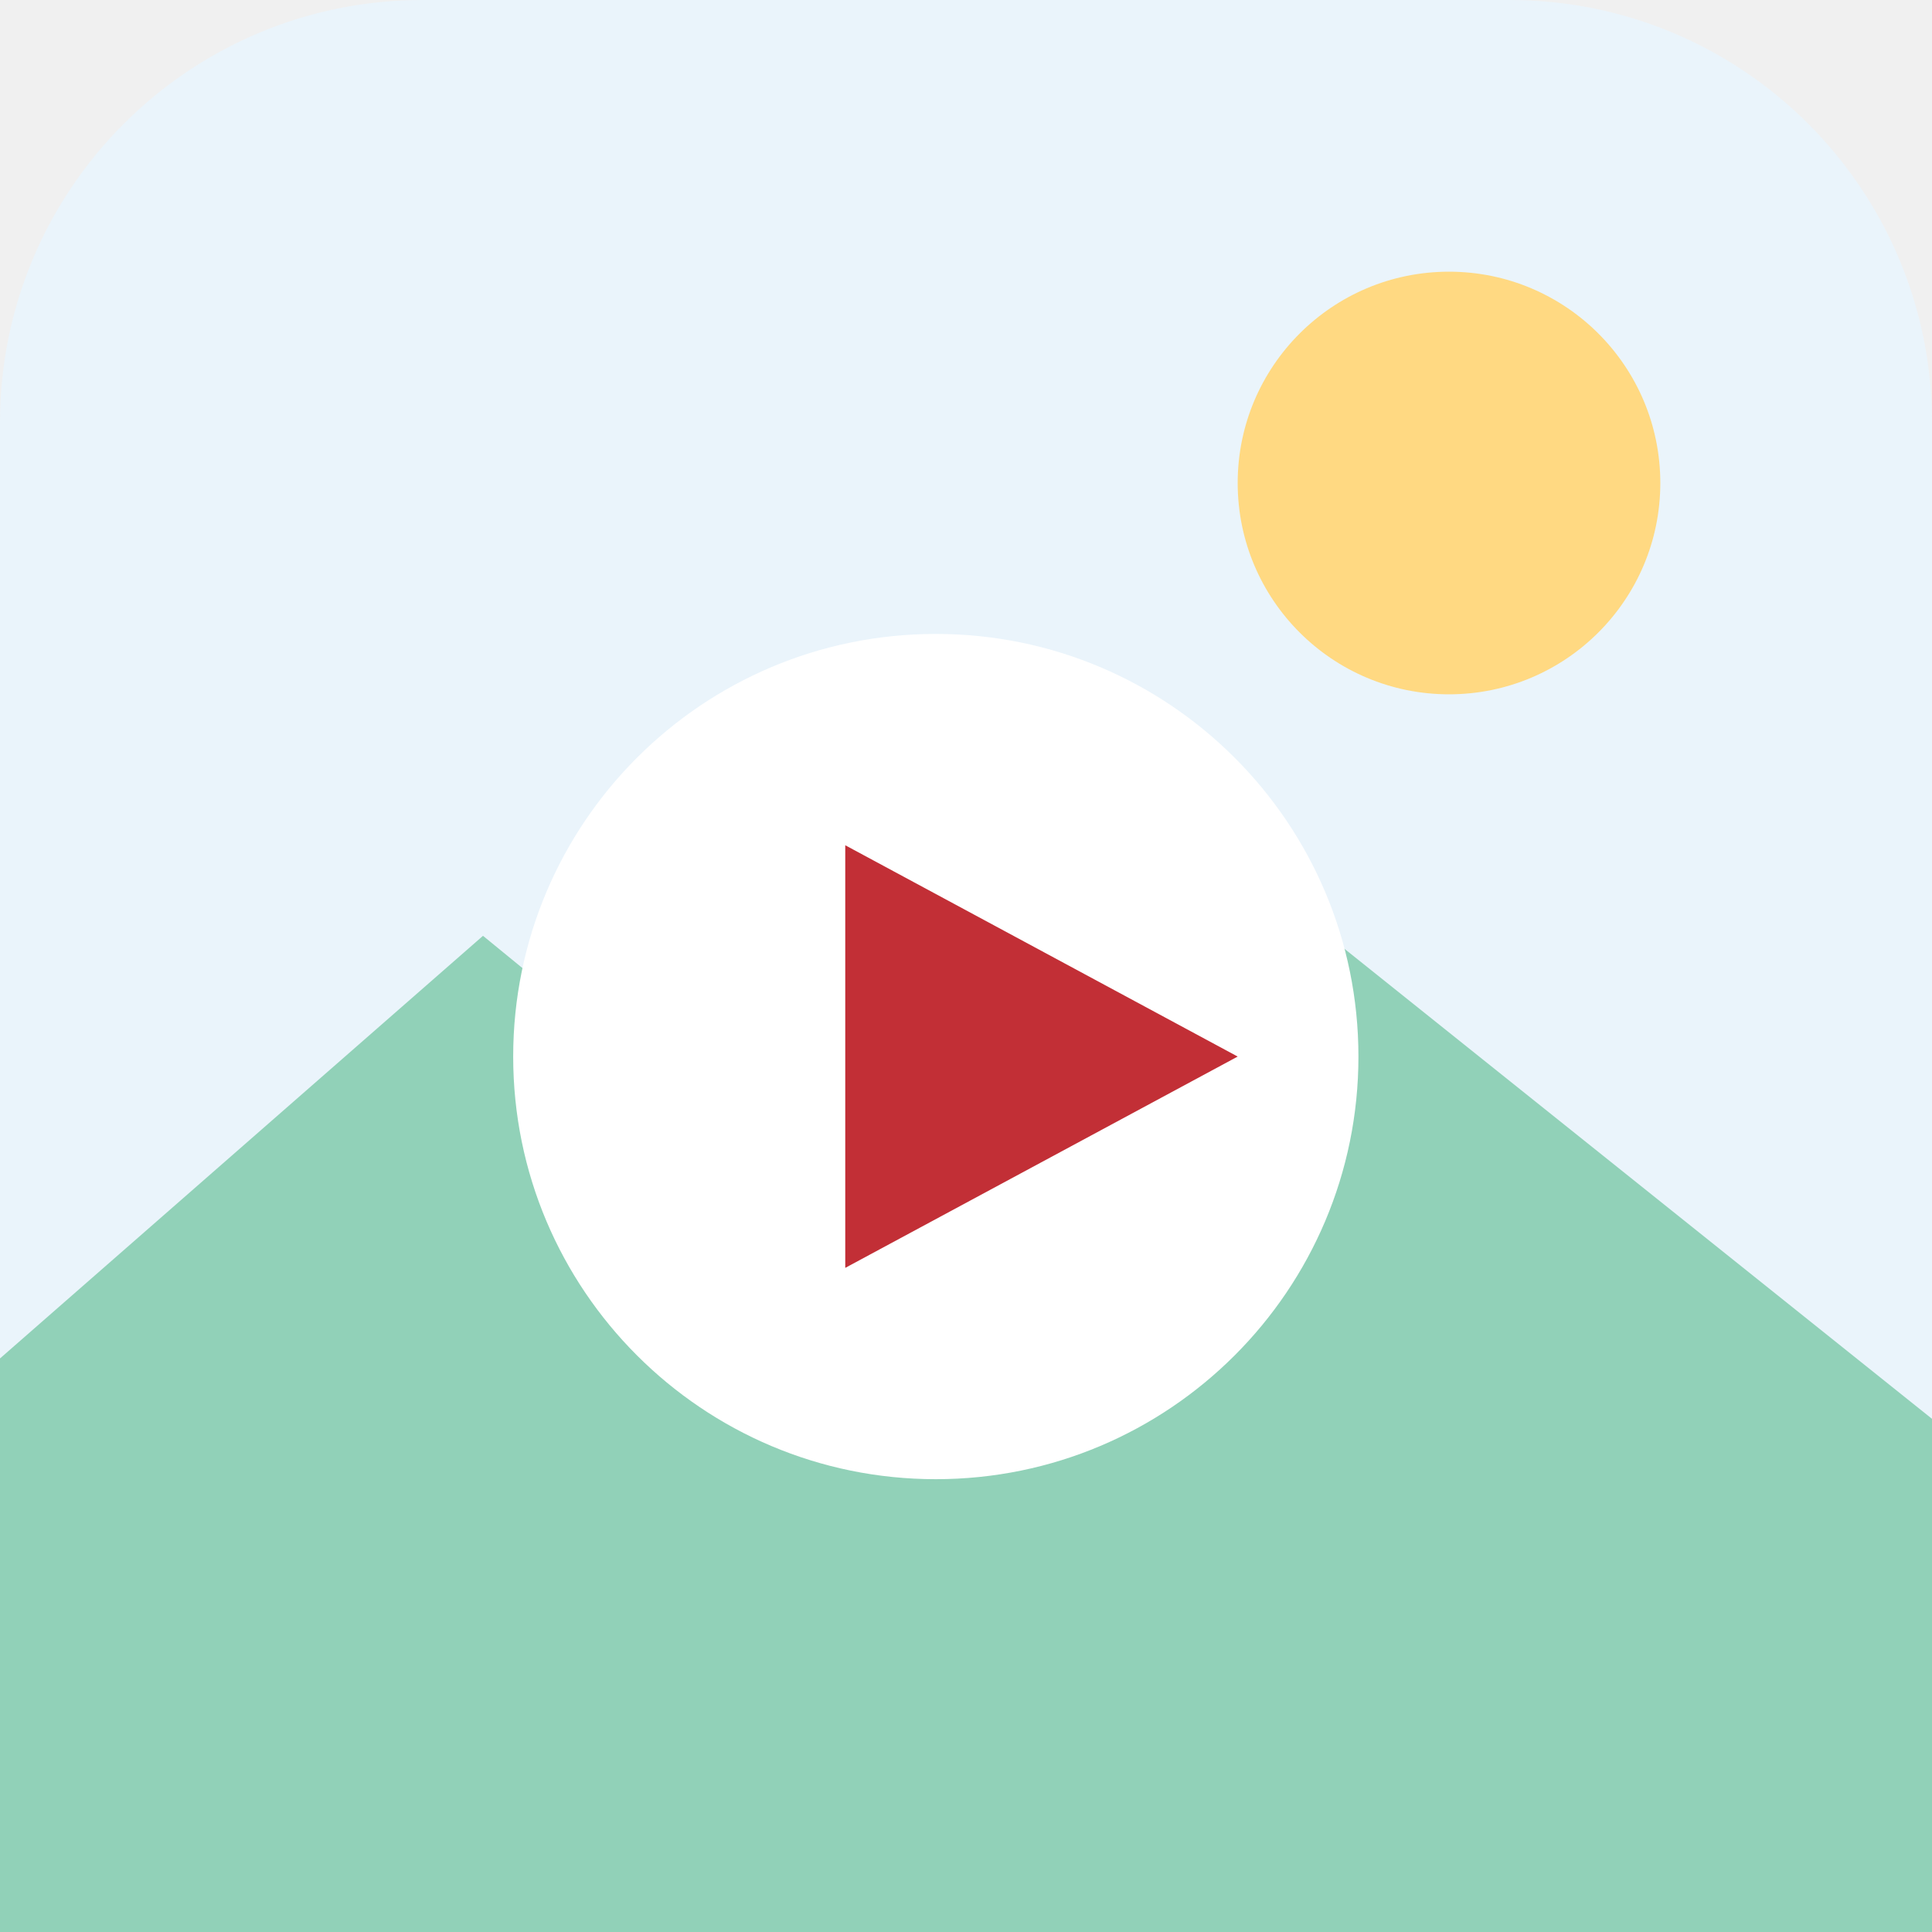
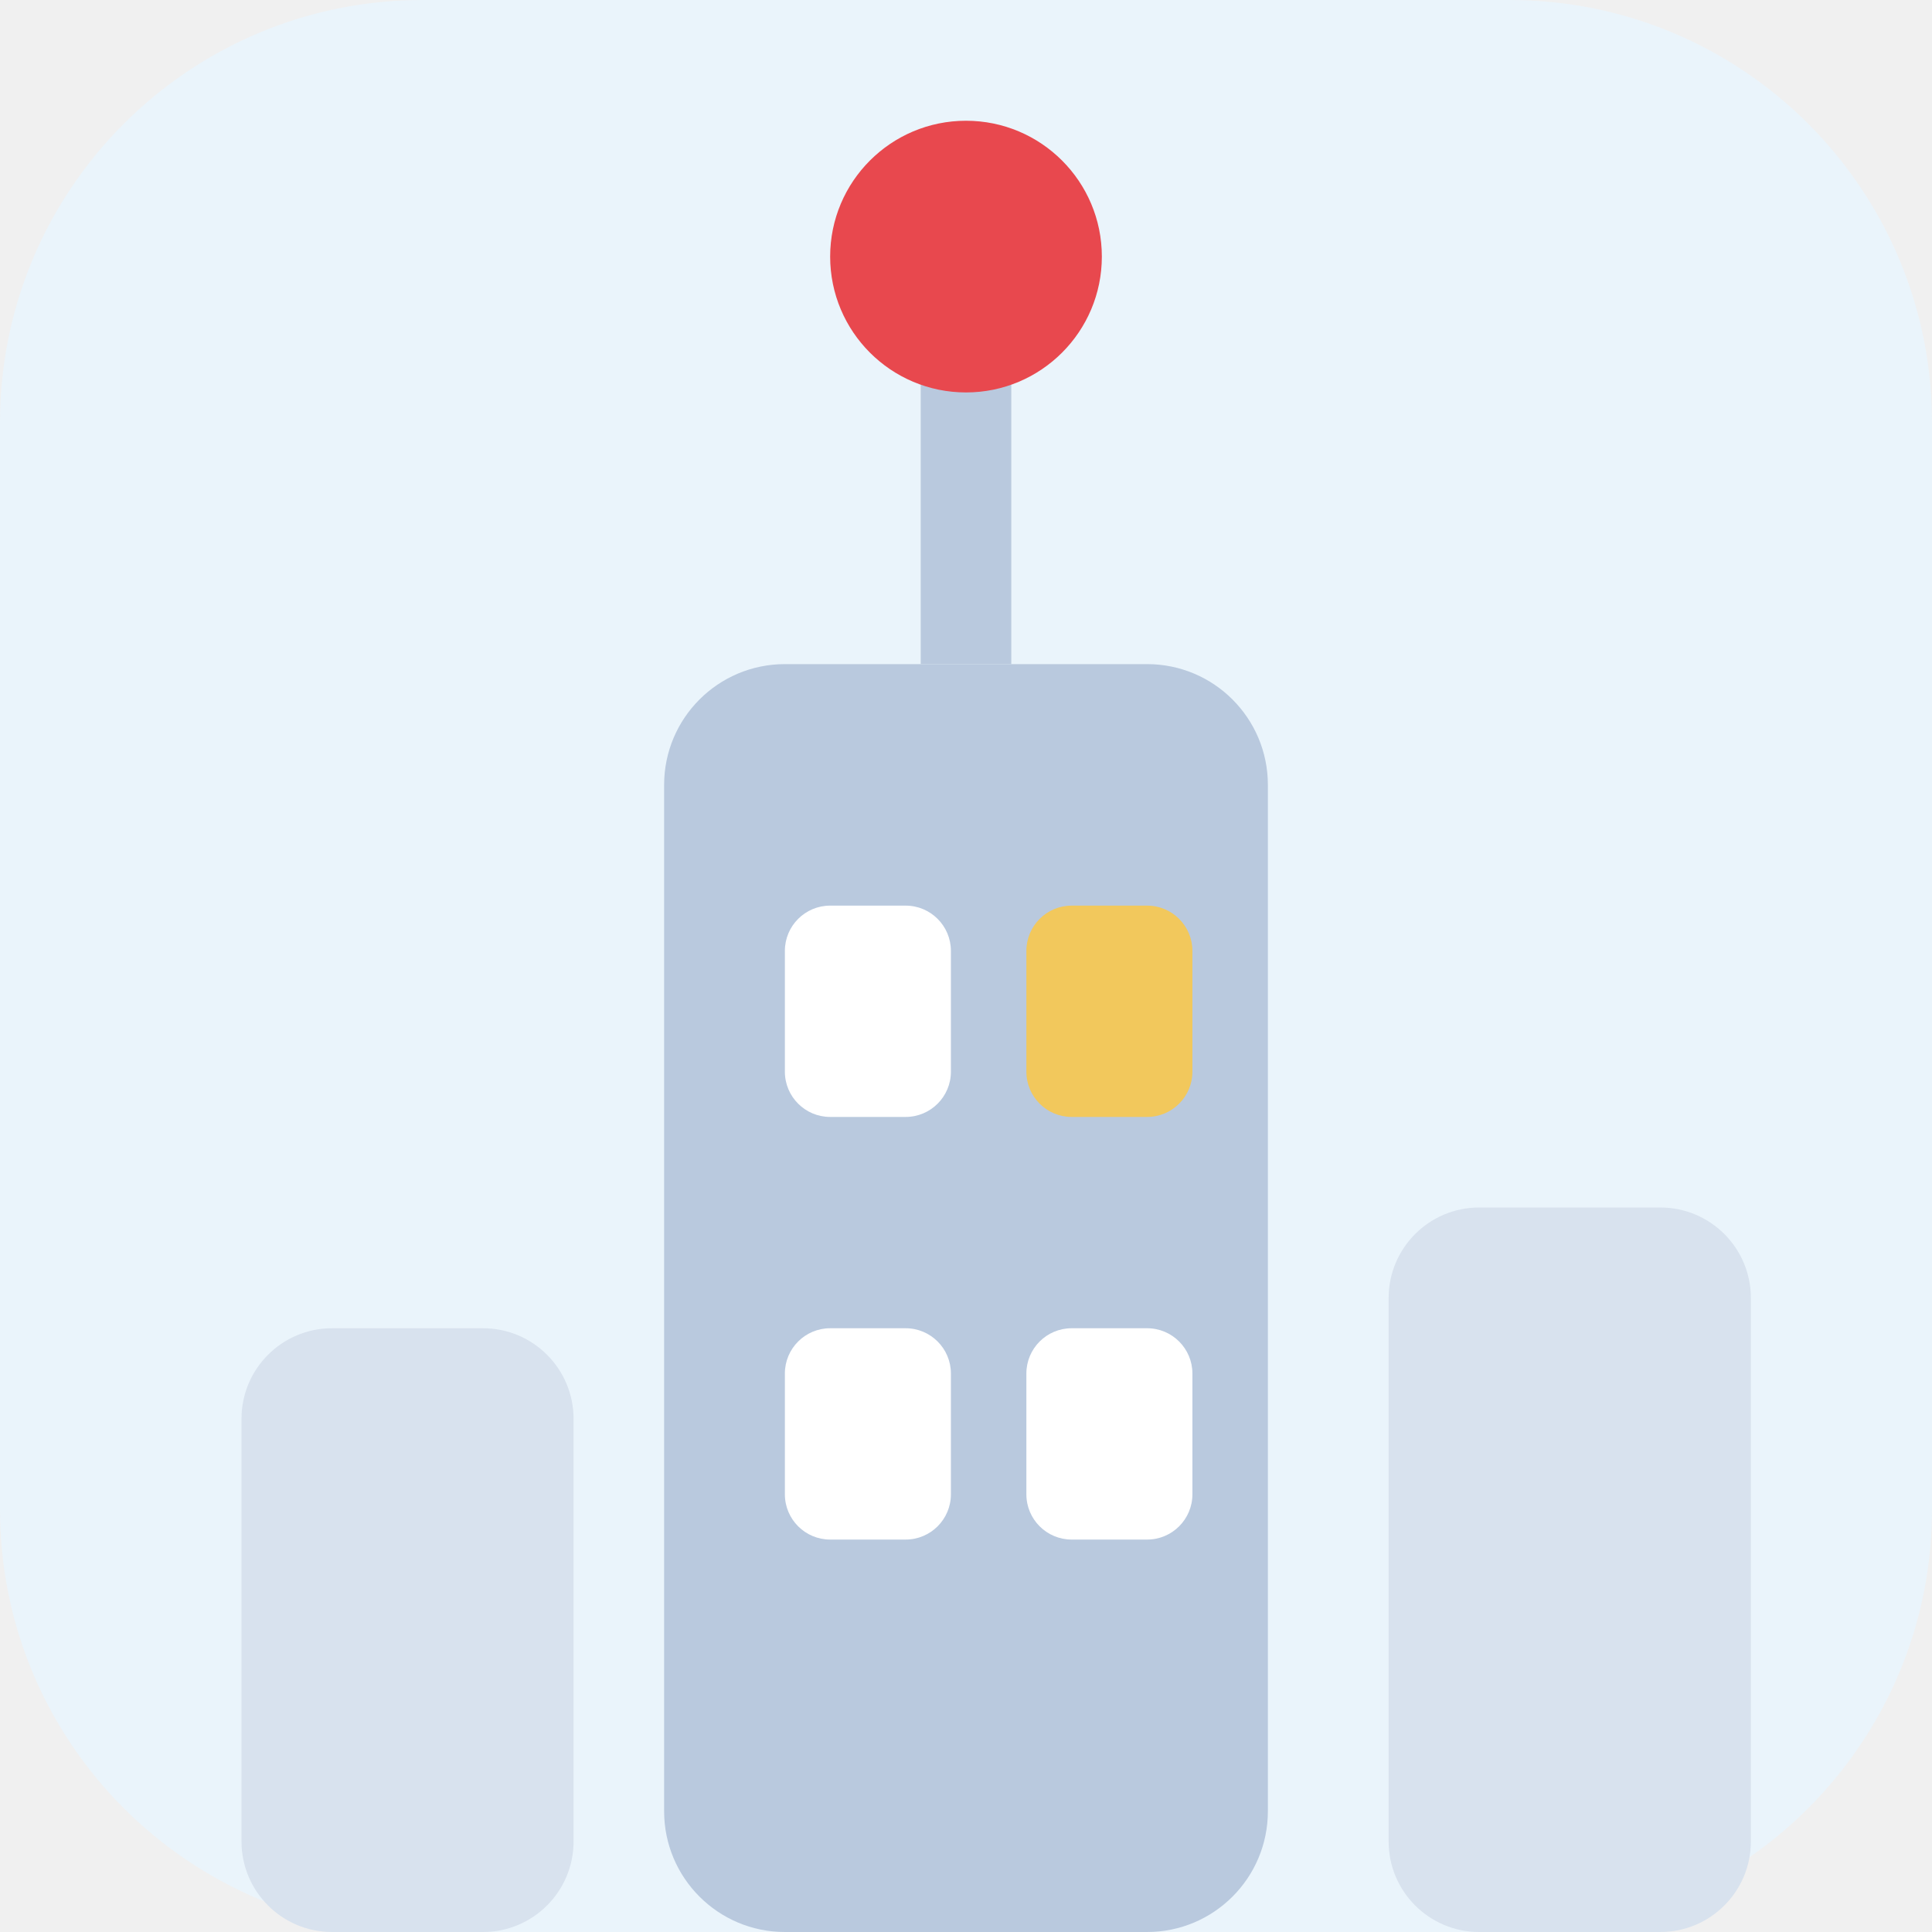
<svg xmlns="http://www.w3.org/2000/svg" viewBox="0 0 64 64">
  <rect width="64" height="64" rx="14" fill="#EAF4FB" />
-   <circle cx="48" cy="16" r="7" fill="#FFD982" />
-   <path d="M0 45 16 31l11 9 12-13 25 20v17H0Z" fill="#91D1B8" />
-   <circle cx="31" cy="35" r="14" fill="#FFFFFF" />
-   <path d="m28 28 13 7-13 7Z" fill="#C22F36" />
+   <rect x="8" y="44" width="11" height="20" rx="3" fill="#d8e2ee" />
+   <rect x="46" y="40" width="12" height="24" rx="3" fill="#d8e2ee" />
+   <rect x="22" y="22" width="20" height="42" rx="4" fill="#b9c9de" />
+   <rect x="30.5" y="10" width="3" height="12" fill="#b9c9de" />
+   <circle cx="32" cy="8.5" r="4.5" fill="#E8484E" />
+   <rect x="26" y="30" width="5.5" height="7" rx="1.5" fill="#ffffff" />
+   <rect x="34" y="30" width="5.5" height="7" rx="1.5" fill="#f2c85c" />
+   <rect x="26" y="44" width="5.5" height="7" rx="1.5" fill="#ffffff" />
+   <rect x="34" y="44" width="5.5" height="7" rx="1.5" fill="#ffffff" />
</svg>
